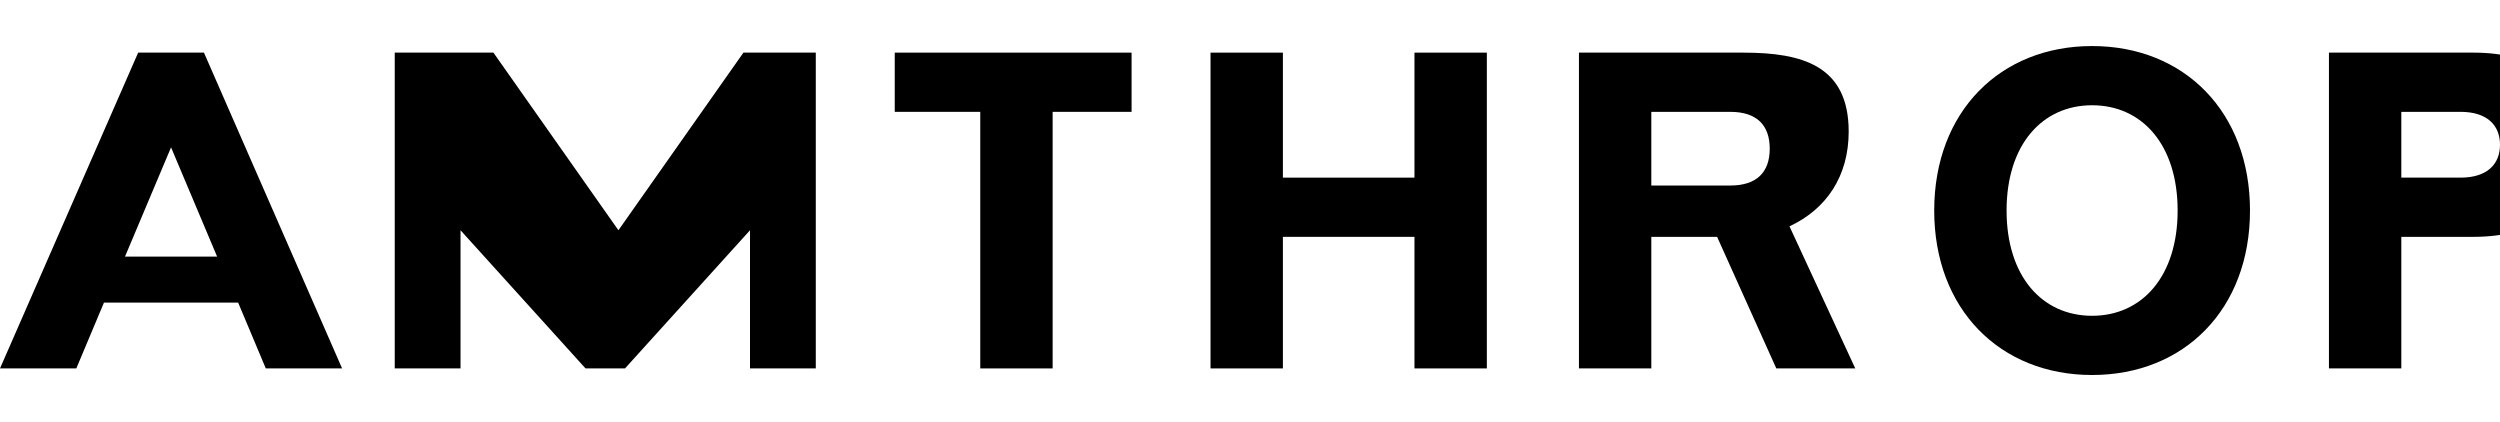
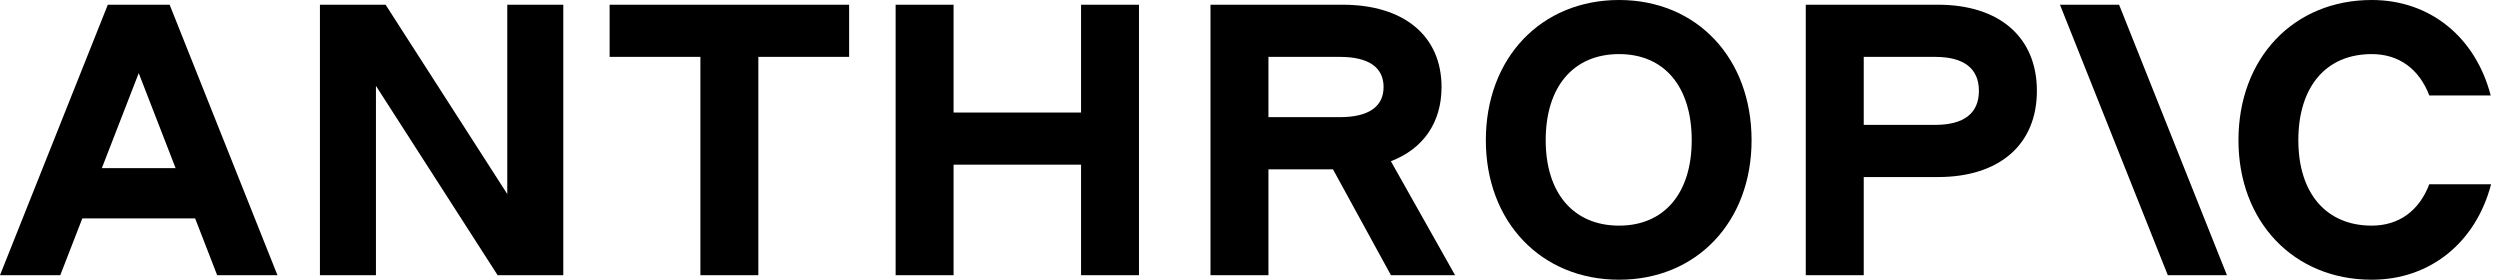
- <svg xmlns="http://www.w3.org/2000/svg" viewBox="0 0 190 32" fill="none">
-   <path d="M10.5 4L0 28h5.8l2.1-5h10.2l2.1 5H26L15.5 4h-5zm2.5 7.2l3.5 8.3H9.5l3.5-8.3z" fill="currentColor" />
-   <path d="M30 4v24h5V17.5L44.5 28h3L57 17.5V28h5V4h-5.5L47 17.5 37.5 4H30z" fill="currentColor" />
-   <path d="M68 8.5V4h18v4.5h-6V28h-5.5V8.5H68z" fill="currentColor" />
-   <path d="M92 4v24h5.5V18h10V28H113V4h-5.5v9.5h-10V4H92z" fill="currentColor" />
-   <path d="M120 4v24h5.5V18h5l4.5 10h6l-5-10.8c2.8-1.3 4.5-3.8 4.5-7.2 0-5-3.5-6-8-6h-12.5zm5.5 4.5h6c2 0 3 1 3 2.8s-1 2.8-3 2.8h-6V8.5z" fill="currentColor" />
-   <path d="M147 16c0-7.5 5-12.5 12-12.5S171 8.5 171 16s-5 12.5-12 12.5S147 23.5 147 16zm18.5 0c0-5-2.7-8-6.5-8s-6.5 3-6.5 8 2.7 8 6.5 8 6.5-3 6.5-8z" fill="currentColor" />
-   <path d="M177 4v24h5.5V18h5.5c4.5 0 8-2 8-7s-3.5-7-8-7h-11zm5.5 4.5h4.5c2 0 3 1 3 2.5s-1 2.5-3 2.5h-4.5V8.5z" fill="currentColor" />
+ <svg xmlns="http://www.w3.org/2000/svg" viewBox="0 0 143 16" fill="currentColor">
+   <g transform="translate(0, 0.27)">
+     <path d="M5.825,9.348 C5.825,9.348 7.935,3.912 7.935,3.912 C7.935,3.912 10.045,9.348 10.045,9.348 C10.045,9.348 5.825,9.348 5.825,9.348z M6.167,0 C6.167,0 0,15.47 0,15.47 C0,15.47 3.448,15.47 3.448,15.47 C3.448,15.47 4.709,12.221 4.709,12.221 C4.709,12.221 11.161,12.221 11.161,12.221 C11.161,12.221 12.422,15.47 12.422,15.47 C12.422,15.47 15.87,15.47 15.87,15.47 C15.87,15.47 9.703,0 9.703,0 C9.703,0 6.167,0 6.167,0z" />
+   </g>
+   <g transform="translate(18.3, 0.27)">
+     <path d="M10.716,10.829 C10.716,10.829 3.756,0 3.756,0 C3.756,0 0,0 0,0 C0,0 0,15.47 0,15.47 C0,15.47 3.204,15.47 3.204,15.47 C3.204,15.47 3.204,4.641 3.204,4.641 C3.204,4.641 10.164,15.47 10.164,15.47 C10.164,15.47 13.92,15.47 13.92,15.47 C13.92,15.47 13.92,0 13.92,0 C13.92,0 10.716,0 10.716,0 C10.716,0 10.716,10.829 10.716,10.829z" />
+   </g>
+   <g transform="translate(34.87, 0.27)">
+     <path d="M0,2.984 C0,2.984 5.193,2.984 5.193,2.984 C5.193,2.984 5.193,15.47 5.193,15.47 C5.193,15.47 8.507,15.47 8.507,15.47 C8.507,15.47 8.507,2.984 8.507,2.984 C8.507,2.984 13.7,2.984 13.7,2.984 C13.7,2.984 13.7,0 13.7,0 C13.7,0 0,0 0,0 C0,0 0,2.984 0,2.984z" />
+   </g>
+   <g transform="translate(51.23, 0.27)">
+     <path d="M10.606,6.166 C10.606,6.166 3.314,6.166 3.314,6.166 C3.314,6.166 3.314,0 3.314,0 C3.314,0 0,0 0,0 C0,0 0,15.47 0,15.47 C0,15.47 3.314,15.47 3.314,15.47 C3.314,15.47 3.314,9.149 3.314,9.149 C3.314,9.149 10.606,9.149 10.606,9.149 C10.606,9.149 10.606,15.47 10.606,15.47 C10.606,15.47 13.92,15.47 13.92,15.47 C13.92,15.47 13.92,0 13.92,0 C13.92,0 10.606,0 10.606,0 C10.606,0 10.606,6.166 10.606,6.166z" />
+   </g>
+   <g transform="translate(69.24, 0.27)">
+     <path d="M3.315,2.984 C3.315,2.984 7.404,2.984 7.404,2.984 C9.039,2.984 9.901,3.58 9.901,4.707 C9.901,5.834 9.039,6.431 7.404,6.431 C7.404,6.431 3.315,6.431 3.315,6.431 C3.315,6.431 3.315,2.984 3.315,2.984z M13.216,4.707 C13.216,1.79 11.073,0 7.559,0 C7.559,0 0,0 0,0 C0,0 0,15.47 0,15.47 C0,15.47 3.315,15.47 3.315,15.47 C3.315,15.47 3.315,9.415 3.315,9.415 C3.315,9.415 7.006,9.415 7.006,9.415 C7.006,9.415 10.321,15.47 10.321,15.47 C10.321,15.47 13.99,15.47 13.99,15.47 C13.99,15.47 10.319,8.953 10.319,8.953 C12.162,8.245 13.216,6.754 13.216,4.707z" />
+   </g>
+   <g transform="translate(84.99, 0)">
+     <path d="M7.622,12.906 C5.015,12.906 3.424,11.05 3.424,8.022 C3.424,4.95 5.015,3.094 7.622,3.094 C10.207,3.094 11.776,4.95 11.776,8.022 C11.776,11.05 10.207,12.906 7.622,12.906z M7.622,0 C3.159,0 0,3.315 0,8.022 C0,12.685 3.159,16 7.622,16 C12.063,16 15.2,12.685 15.2,8.022 C15.2,3.315 12.063,0 7.622,0z" />
+   </g>
+   <g transform="translate(103.29, 0.27)">
+     <path d="M7.406,6.873 C7.406,6.873 3.316,6.873 3.316,6.873 C3.316,6.873 3.316,2.984 3.316,2.984 C3.316,2.984 7.406,2.984 7.406,2.984 C9.042,2.984 9.904,3.647 9.904,4.928 C9.904,6.21 9.042,6.873 7.406,6.873z M7.561,0 C7.561,0 0,0 0,0 C0,0 0,15.47 0,15.47 C0,15.47 3.316,15.47 3.316,15.47 C3.316,15.47 3.316,9.857 3.316,9.857 C3.316,9.857 7.561,9.857 7.561,9.857 C11.076,9.857 13.22,8 13.22,4.928 C13.22,1.856 11.076,0 7.561,0z" />
+   </g>
+   <g transform="translate(117.83, 0.27)">
+     <path d="M0,0 C0,0 6.168,15.47 6.168,15.47 C6.168,15.47 9.55,15.47 9.55,15.47 C9.55,15.47 3.382,0 3.382,0 C3.382,0 0,0 0,0z" />
+   </g>
+   <g transform="translate(128.04, 0)">
+     <path d="M10.915,10.541 C10.34,12.044 9.191,12.906 7.623,12.906 C5.016,12.906 3.425,11.05 3.425,8.022 C3.425,4.95 5.016,3.094 7.623,3.094 C9.191,3.094 10.34,3.956 10.915,5.459 C10.915,5.459 14.428,5.459 14.428,5.459 C13.566,2.144 10.981,0 7.623,0 C3.16,0 0,3.315 0,8.022 C0,12.685 3.16,16 7.623,16 C11.003,16 13.588,13.834 14.45,10.541 C14.45,10.541 10.915,10.541 10.915,10.541z" />
+   </g>
</svg>
